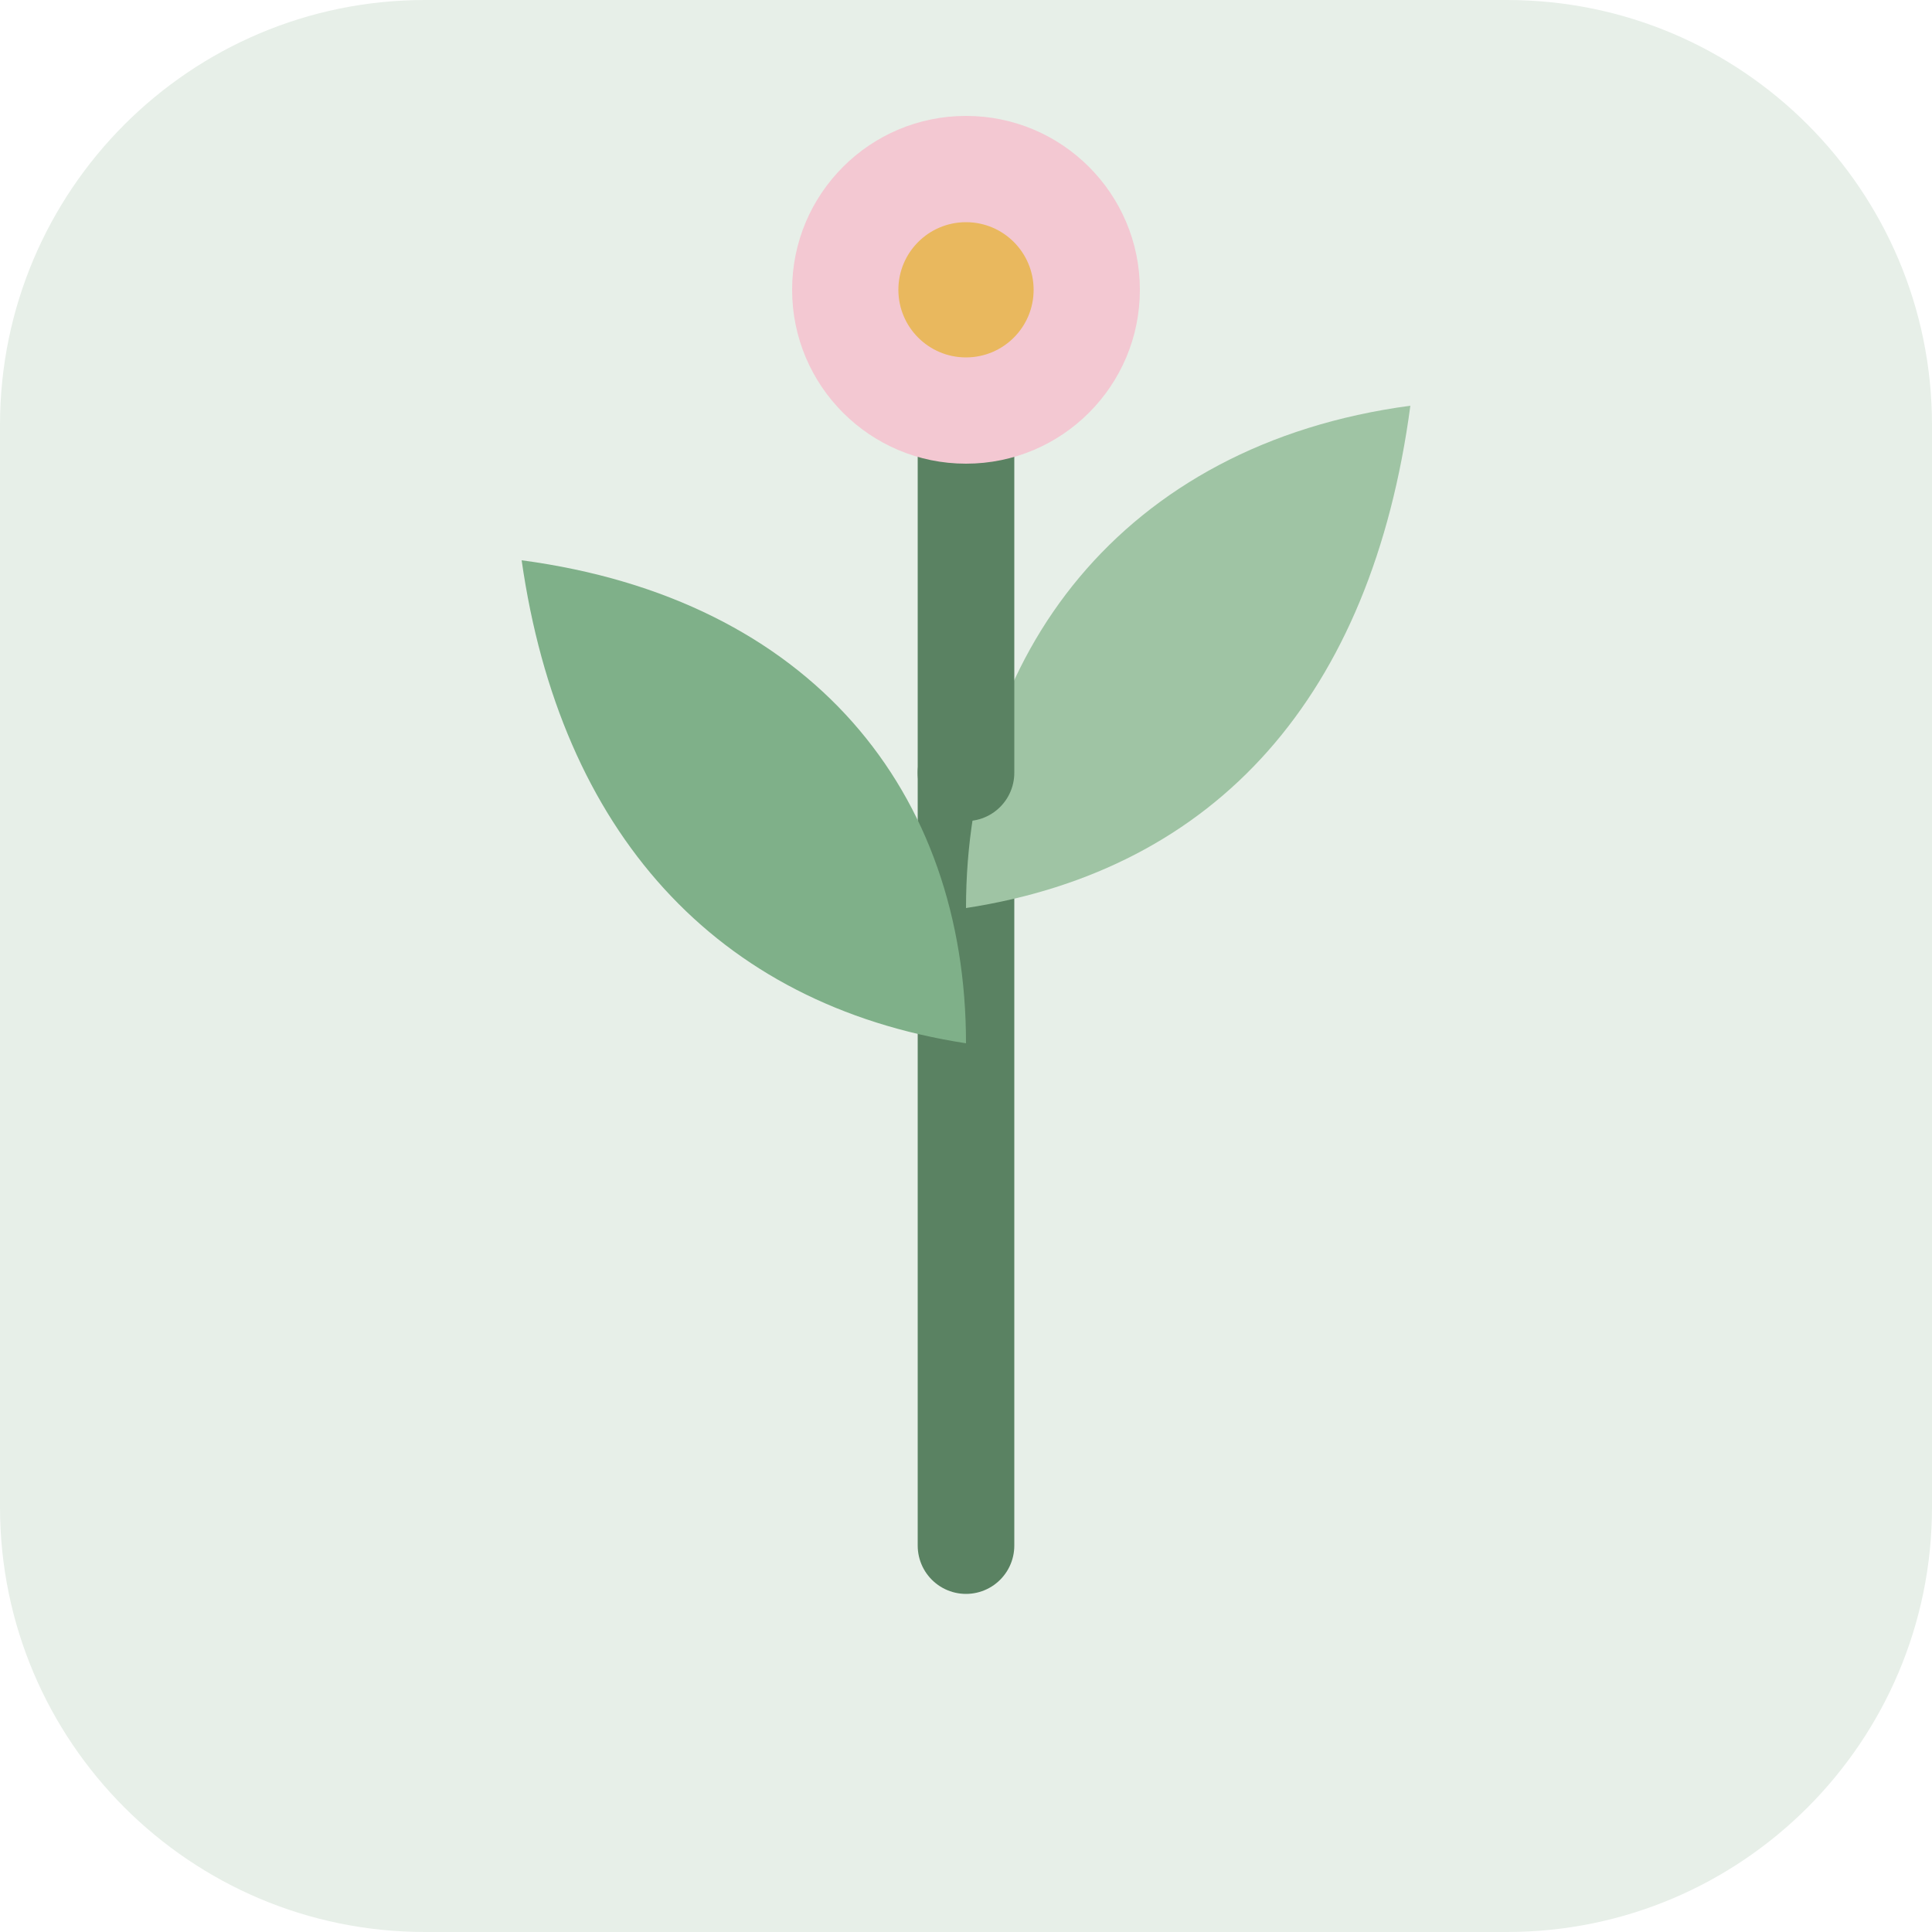
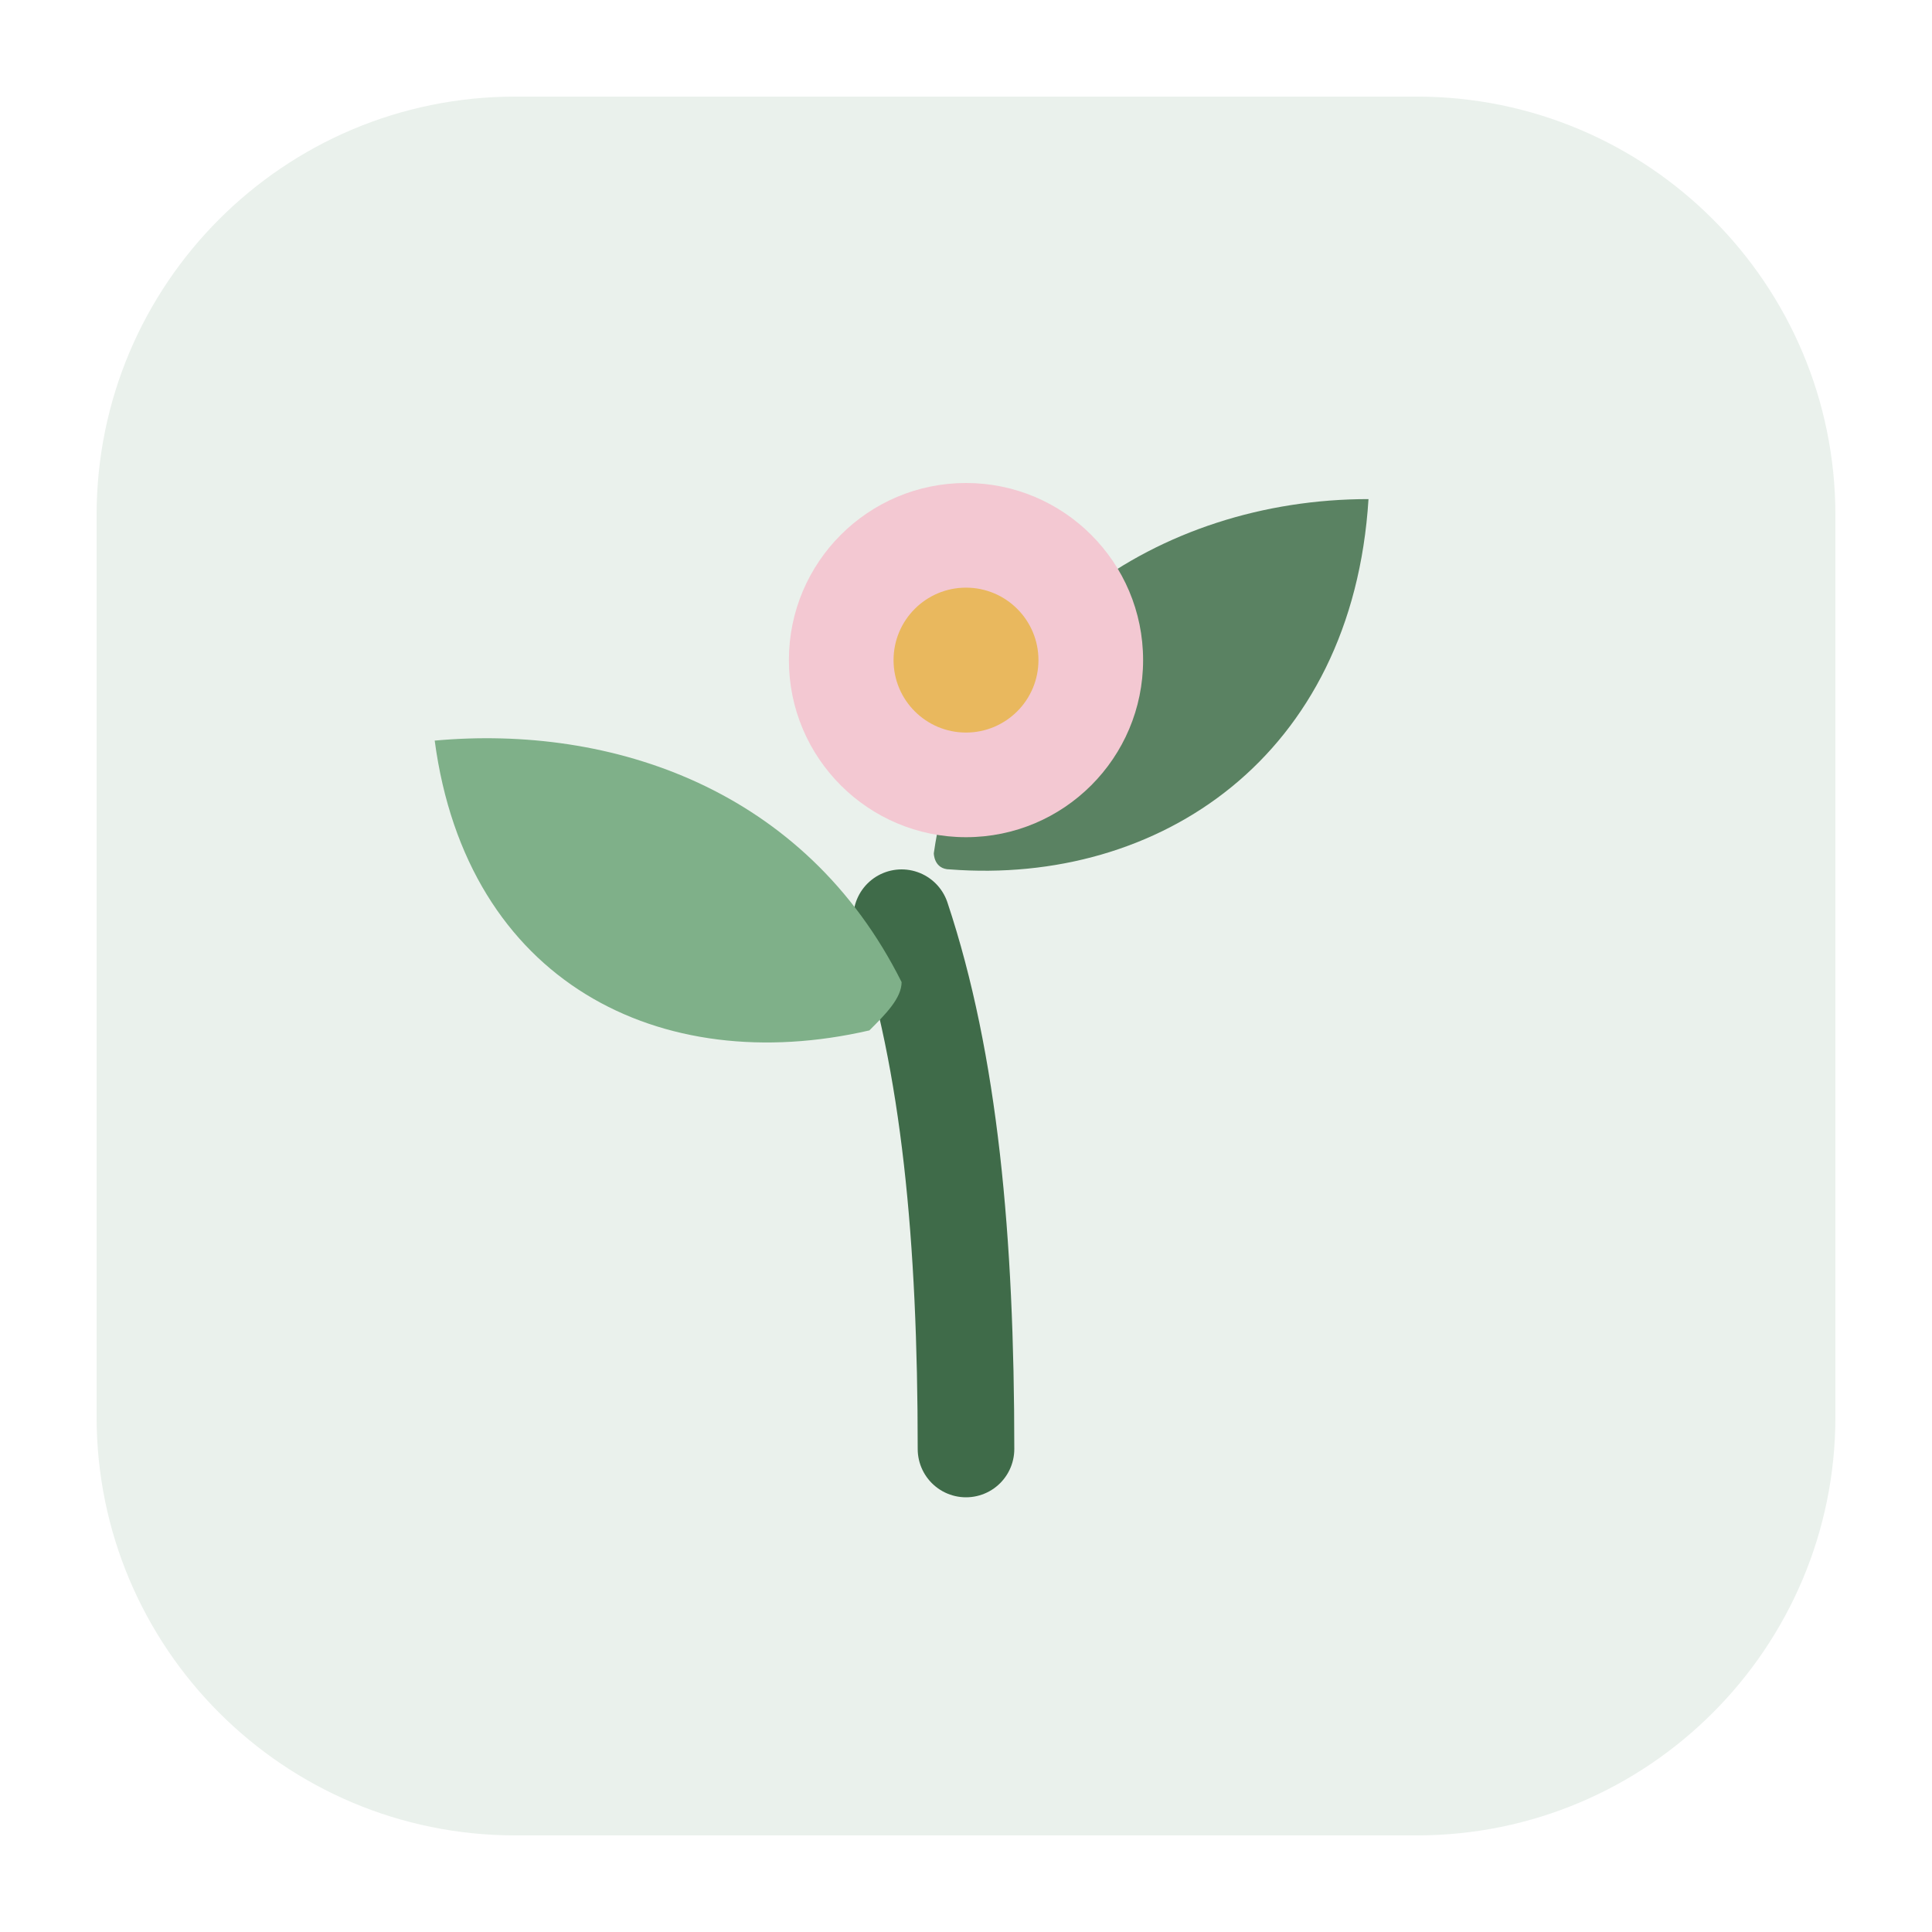
- <svg xmlns="http://www.w3.org/2000/svg" width="100" height="100" viewBox="0 0 100 100" role="img" aria-label="Pousse">
-   <rect width="100" height="100" rx="22" fill="#E7EFE8" />
-   <path d="M50 80 C50 64 50 52 50 40" stroke="#5A8262" stroke-width="5" stroke-linecap="round" fill="none" />
-   <path d="M50 54 C50 41 42 31 27 29 C29 43 37 52 50 54 Z" fill="#7FB089" />
-   <path d="M50 47 C50 34 58 23 73 21 C71 36 63 45 50 47 Z" fill="#9FC4A4" />
-   <path d="M50 40 C50 30 50 24 50 19" stroke="#5A8262" stroke-width="5" stroke-linecap="round" fill="none" />
-   <circle cx="50" cy="15" r="9" fill="#F3C8D2" />
-   <circle cx="50" cy="15" r="3.5" fill="#E9B85E" />
+ <svg xmlns="http://www.w3.org/2000/svg" width="120" height="120" viewBox="0 0 120 120" role="img" aria-label="Pousse">
+   <rect x="6" y="6" width="108" height="108" rx="26" fill="#EAF1EC" />
+   <path d="M60 90 C60 77 59 66 56 57" stroke="#3F6B49" stroke-width="6" stroke-linecap="round" fill="none" />
+   <path d="M56 61 C50 49 38 45 27 46 C29 61 41 67 54 64 C55 63 56 62 56 61 Z" fill="#7FB089" />
+   <path d="M58 53 C60 39 72 31 85 31 C84 47 72 55 59 54 C58 54 58 53 58 53 Z" fill="#5A8262" />
+   <circle cx="60" cy="41" r="11" fill="#F3C8D2" />
+   <circle cx="60" cy="41" r="4.5" fill="#E9B85E" />
</svg>
